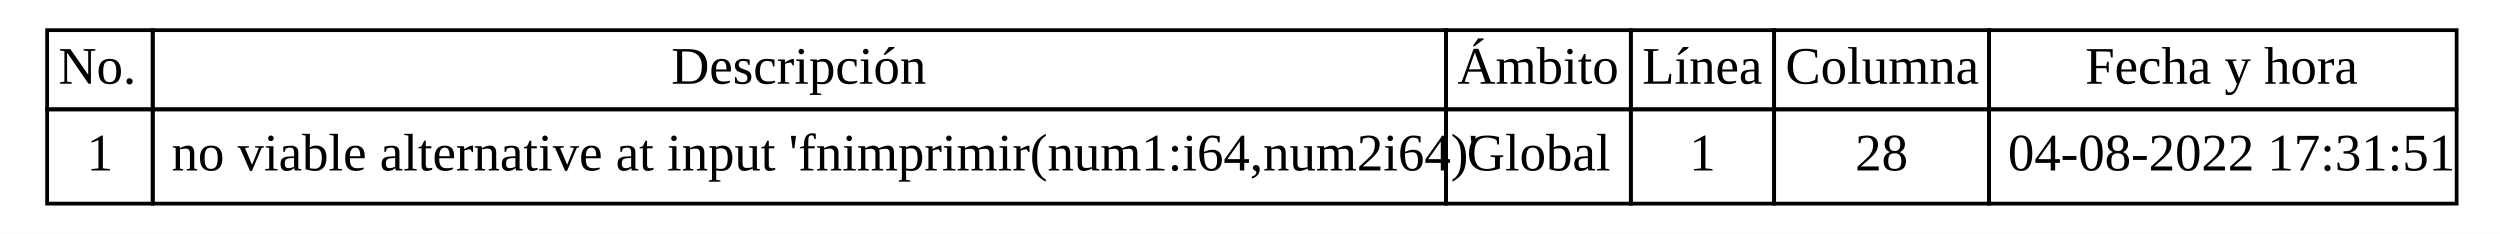
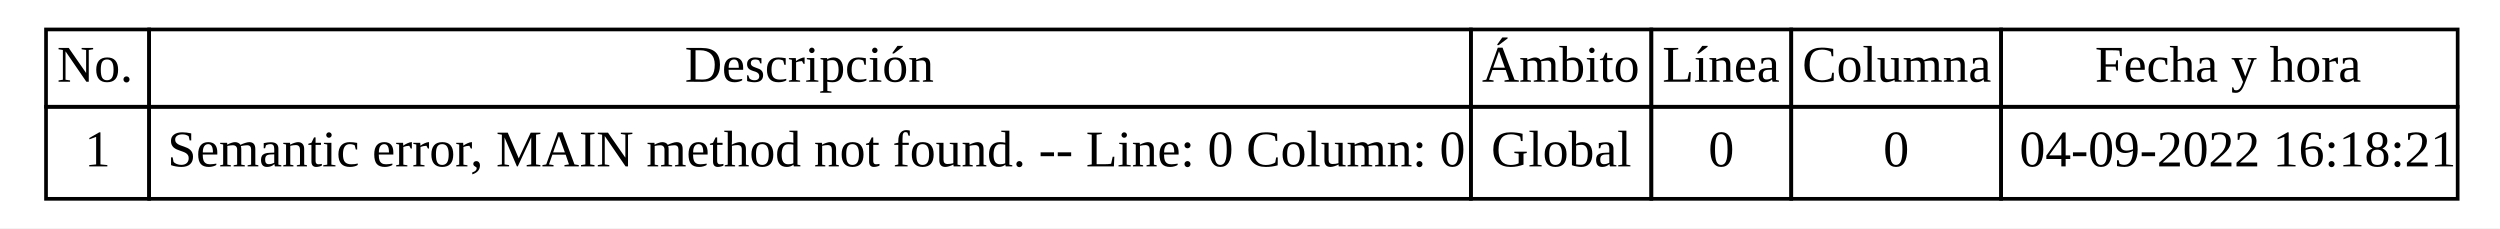
- <svg xmlns="http://www.w3.org/2000/svg" width="663pt" height="62pt" viewBox="0.00 0.00 663.00 62.00">
+ <svg xmlns="http://www.w3.org/2000/svg" width="679pt" height="62pt" viewBox="0.00 0.00 679.00 62.00">
  <g id="graph0" class="graph" transform="scale(1 1) rotate(0) translate(4 58)">
-     <polygon fill="white" stroke="transparent" points="-4,4 -4,-58 659,-58 659,4 -4,4" />
+     <polygon fill="white" stroke="transparent" points="-4,4 -4,-58 675,-58 675,4 -4,4" />
    <g id="node1" class="node">
      <polygon fill="none" stroke="black" points="8.5,-29 8.5,-50 36.5,-50 36.5,-29 8.5,-29" />
      <text text-anchor="start" x="11.5" y="-35.8" font-family="Times New Roman,serif" font-size="14.00">No.</text>
-       <polygon fill="none" stroke="black" points="36.5,-29 36.5,-50 379.5,-50 379.5,-29 36.5,-29" />
-       <text text-anchor="start" x="174" y="-35.8" font-family="Times New Roman,serif" font-size="14.00">Descripción</text>
-       <polygon fill="none" stroke="black" points="379.5,-29 379.5,-50 428.5,-50 428.5,-29 379.5,-29" />
-       <text text-anchor="start" x="382.5" y="-35.8" font-family="Times New Roman,serif" font-size="14.00">Ámbito</text>
-       <polygon fill="none" stroke="black" points="428.5,-29 428.5,-50 466.5,-50 466.5,-29 428.5,-29" />
-       <text text-anchor="start" x="431.5" y="-35.8" font-family="Times New Roman,serif" font-size="14.00">Línea</text>
-       <polygon fill="none" stroke="black" points="466.5,-29 466.5,-50 523.5,-50 523.5,-29 466.5,-29" />
-       <text text-anchor="start" x="469.5" y="-35.8" font-family="Times New Roman,serif" font-size="14.00">Columna</text>
-       <polygon fill="none" stroke="black" points="523.5,-29 523.5,-50 647.5,-50 647.5,-29 523.5,-29" />
-       <text text-anchor="start" x="549" y="-35.8" font-family="Times New Roman,serif" font-size="14.00">Fecha y hora</text>
+       <polygon fill="none" stroke="black" points="36.5,-29 36.5,-50 395.5,-50 395.5,-29 36.5,-29" />
+       <text text-anchor="start" x="182" y="-35.8" font-family="Times New Roman,serif" font-size="14.00">Descripción</text>
+       <polygon fill="none" stroke="black" points="395.5,-29 395.5,-50 444.5,-50 444.5,-29 395.5,-29" />
+       <text text-anchor="start" x="398.5" y="-35.8" font-family="Times New Roman,serif" font-size="14.00">Ámbito</text>
+       <polygon fill="none" stroke="black" points="444.5,-29 444.5,-50 482.5,-50 482.5,-29 444.5,-29" />
+       <text text-anchor="start" x="447.5" y="-35.8" font-family="Times New Roman,serif" font-size="14.00">Línea</text>
+       <polygon fill="none" stroke="black" points="482.5,-29 482.5,-50 539.5,-50 539.5,-29 482.5,-29" />
+       <text text-anchor="start" x="485.5" y="-35.8" font-family="Times New Roman,serif" font-size="14.00">Columna</text>
+       <polygon fill="none" stroke="black" points="539.5,-29 539.5,-50 663.5,-50 663.5,-29 539.5,-29" />
+       <text text-anchor="start" x="565" y="-35.8" font-family="Times New Roman,serif" font-size="14.00">Fecha y hora</text>
      <polygon fill="none" stroke="black" points="8.5,-4 8.5,-29 36.5,-29 36.5,-4 8.5,-4" />
      <text text-anchor="start" x="19" y="-12.8" font-family="Times New Roman,serif" font-size="14.00">1</text>
-       <polygon fill="none" stroke="black" points="36.5,-4 36.5,-29 379.5,-29 379.5,-4 36.5,-4" />
-       <text text-anchor="start" x="41.5" y="-12.8" font-family="Times New Roman,serif" font-size="14.00">no viable alternative at input 'fnimprimir(num1:i64,num2i64)'</text>
-       <polygon fill="none" stroke="black" points="379.5,-4 379.5,-29 428.5,-29 428.5,-4 379.5,-4" />
-       <text text-anchor="start" x="385" y="-12.8" font-family="Times New Roman,serif" font-size="14.00">Global</text>
-       <polygon fill="none" stroke="black" points="428.5,-4 428.5,-29 466.5,-29 466.5,-4 428.5,-4" />
-       <text text-anchor="start" x="444" y="-12.8" font-family="Times New Roman,serif" font-size="14.00">1</text>
-       <polygon fill="none" stroke="black" points="466.5,-4 466.5,-29 523.5,-29 523.5,-4 466.5,-4" />
-       <text text-anchor="start" x="488" y="-12.8" font-family="Times New Roman,serif" font-size="14.00">28</text>
-       <polygon fill="none" stroke="black" points="523.5,-4 523.5,-29 647.5,-29 647.5,-4 523.5,-4" />
-       <text text-anchor="start" x="528.5" y="-12.8" font-family="Times New Roman,serif" font-size="14.00">04-08-2022 17:31:51</text>
+       <polygon fill="none" stroke="black" points="36.5,-4 36.5,-29 395.5,-29 395.5,-4 36.5,-4" />
+       <text text-anchor="start" x="41.5" y="-12.8" font-family="Times New Roman,serif" font-size="14.00">Semantic error, MAIN method not found. -- Line: 0 Column: 0</text>
+       <polygon fill="none" stroke="black" points="395.5,-4 395.5,-29 444.5,-29 444.5,-4 395.5,-4" />
+       <text text-anchor="start" x="401" y="-12.8" font-family="Times New Roman,serif" font-size="14.00">Global</text>
+       <polygon fill="none" stroke="black" points="444.5,-4 444.5,-29 482.5,-29 482.5,-4 444.5,-4" />
+       <text text-anchor="start" x="460" y="-12.8" font-family="Times New Roman,serif" font-size="14.00">0</text>
+       <polygon fill="none" stroke="black" points="482.5,-4 482.5,-29 539.5,-29 539.5,-4 482.5,-4" />
+       <text text-anchor="start" x="507.5" y="-12.8" font-family="Times New Roman,serif" font-size="14.00">0</text>
+       <polygon fill="none" stroke="black" points="539.5,-4 539.5,-29 663.5,-29 663.5,-4 539.5,-4" />
+       <text text-anchor="start" x="544.5" y="-12.8" font-family="Times New Roman,serif" font-size="14.00">04-09-2022 16:18:21</text>
    </g>
  </g>
</svg>
